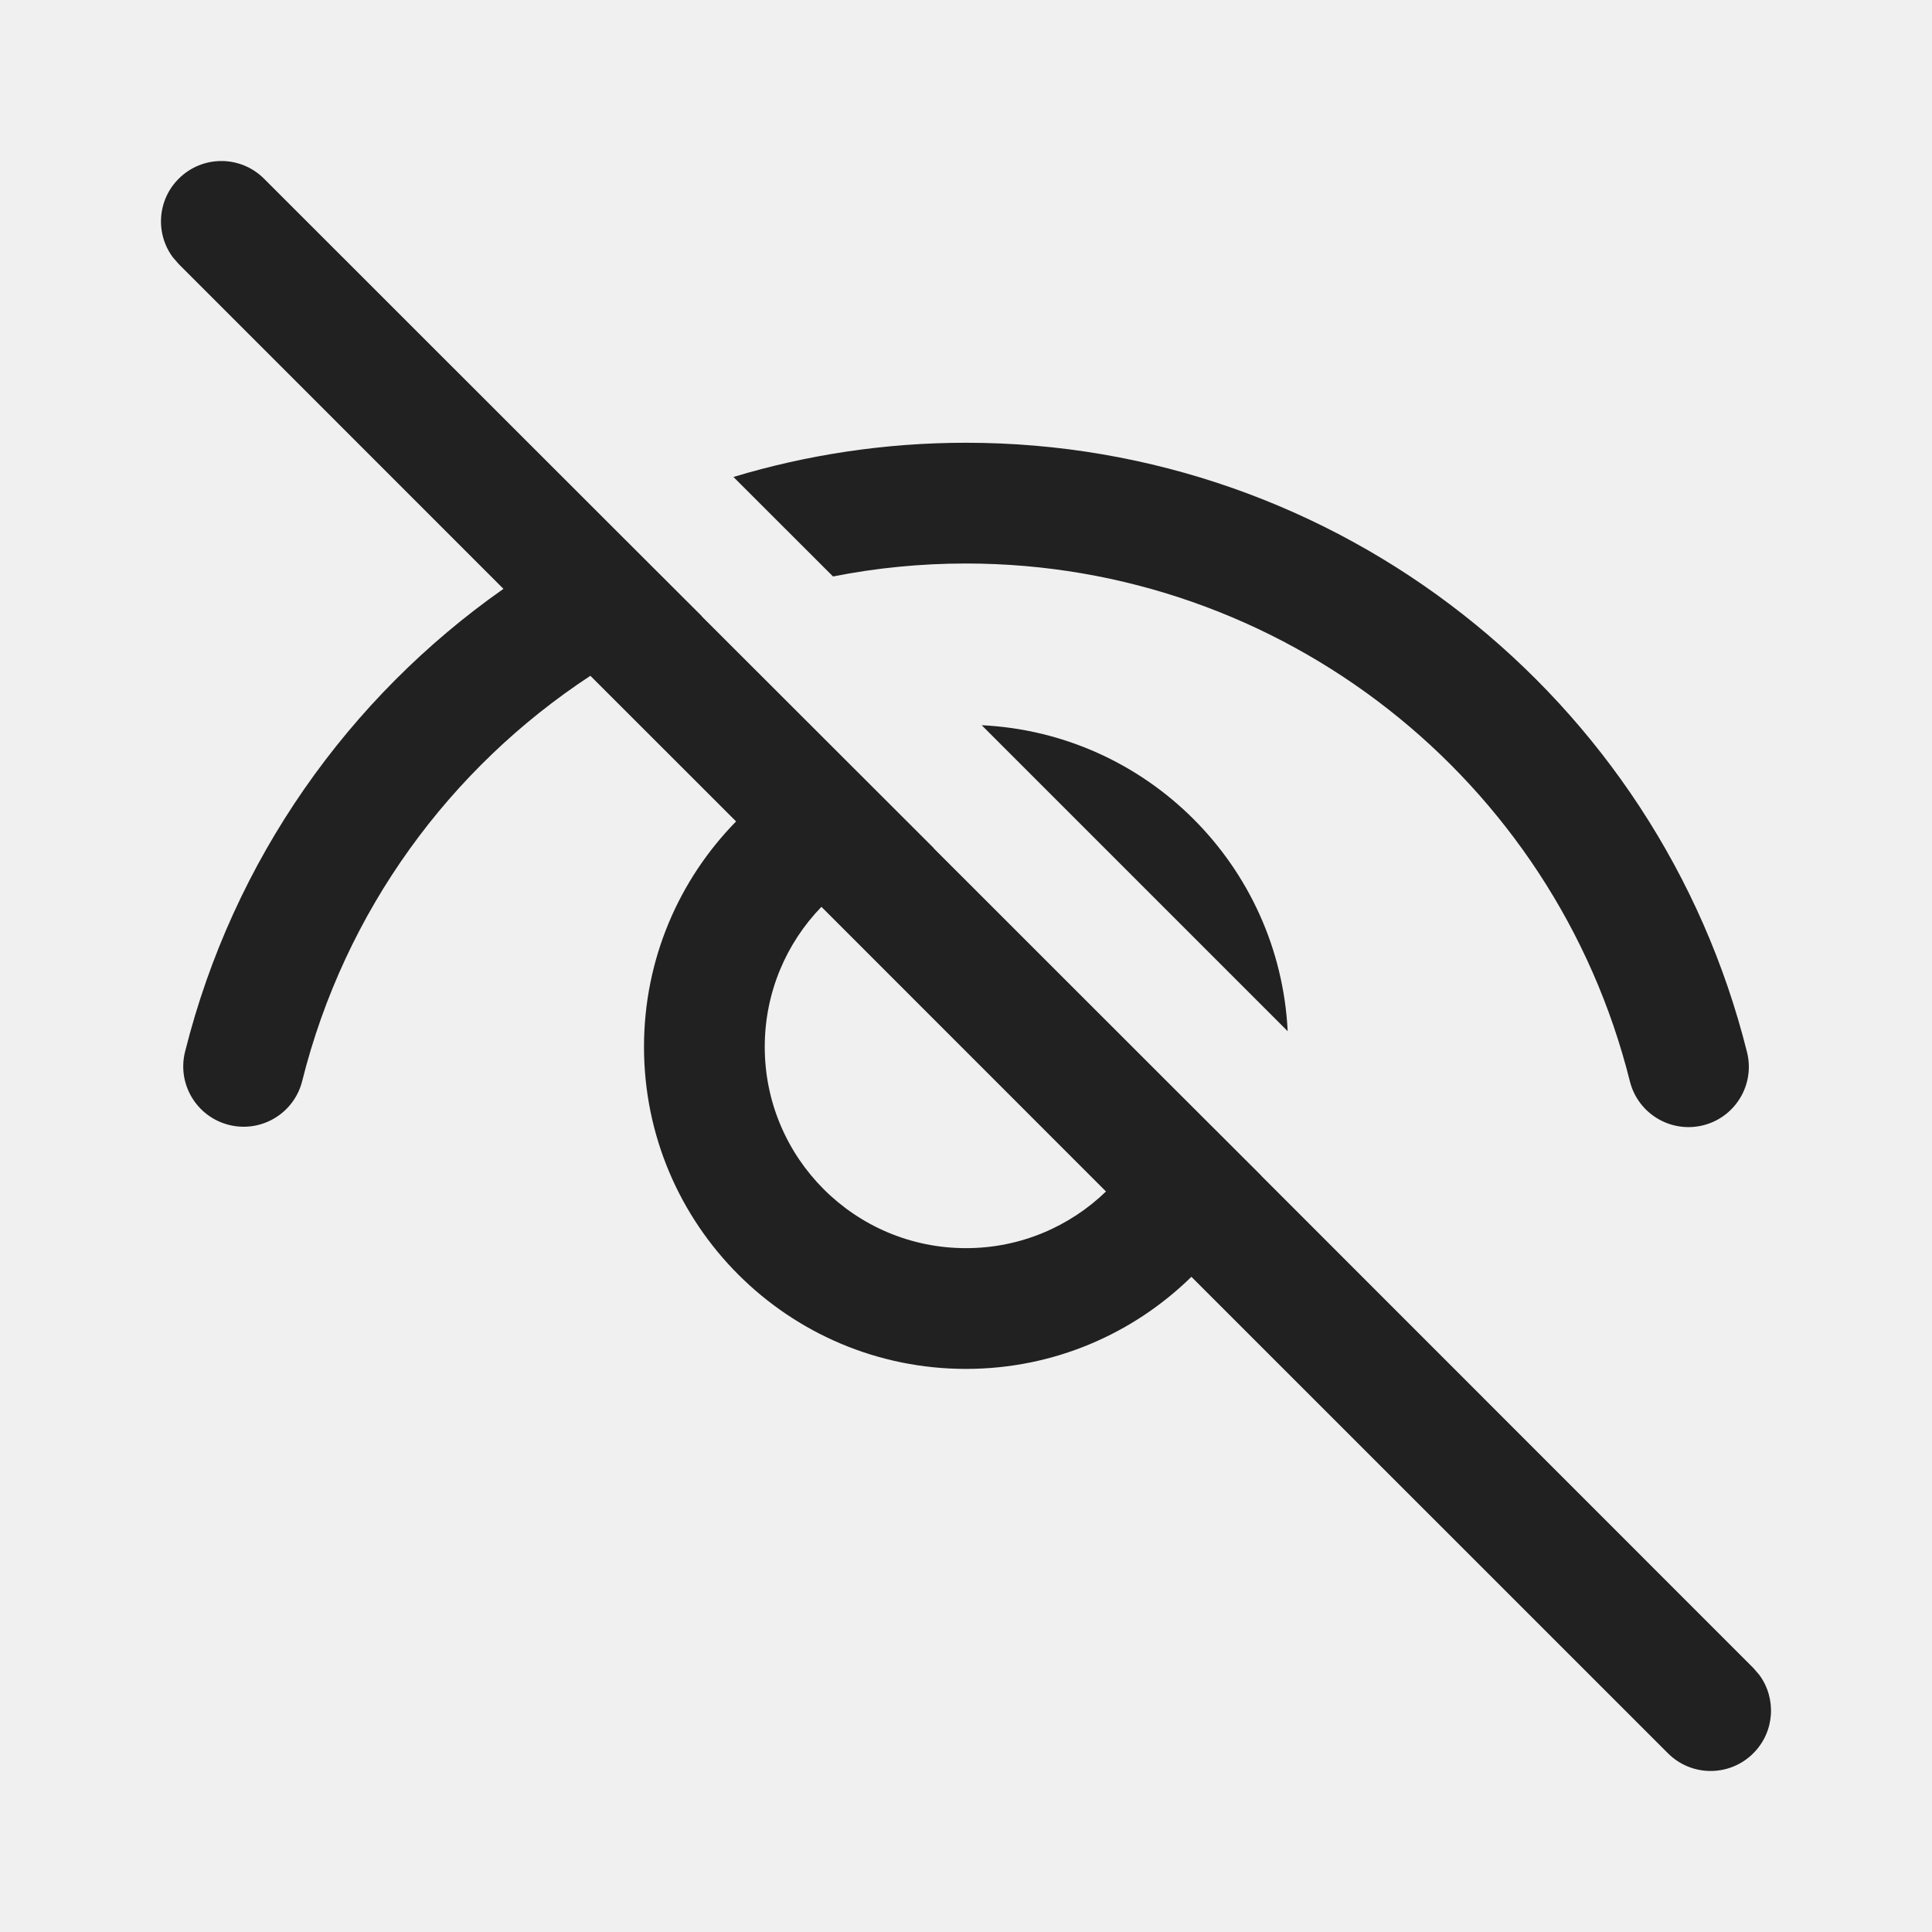
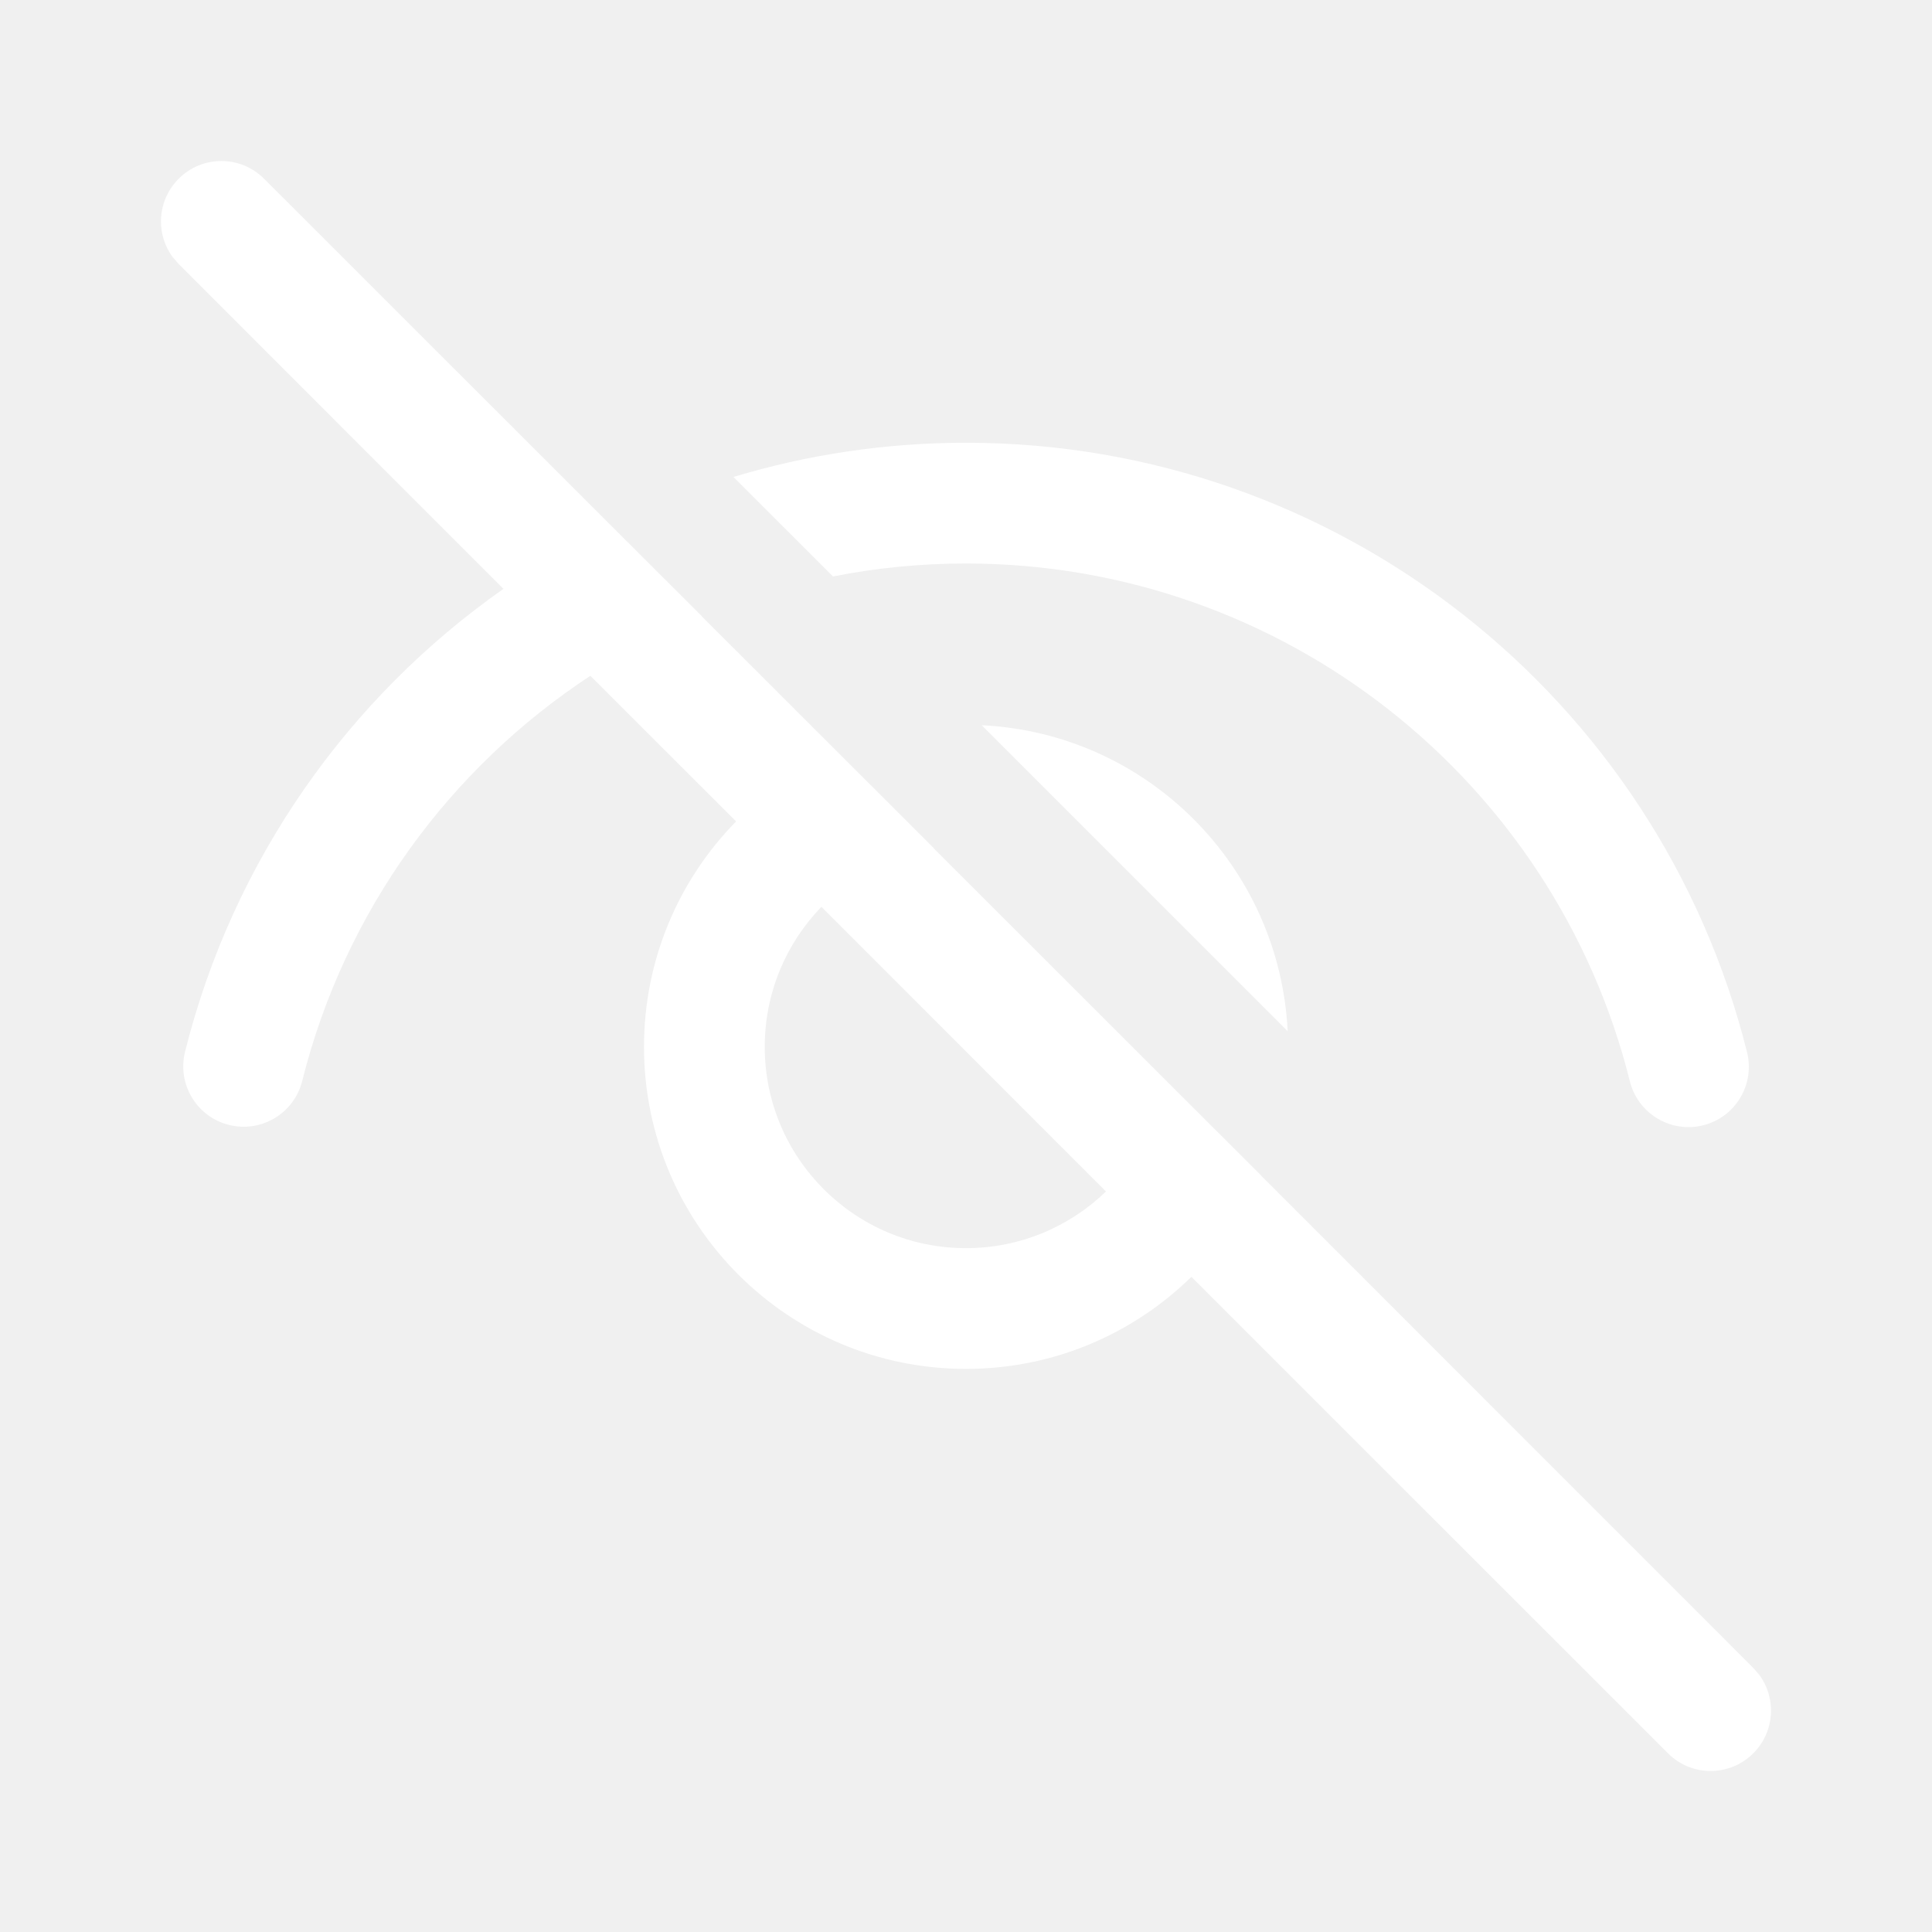
<svg xmlns="http://www.w3.org/2000/svg" width="24" height="24" viewBox="0 0 24 24" fill="none">
-   <path d="M2.22 2.22C1.953 2.486 1.929 2.903 2.147 3.196L2.22 3.28L6.254 7.315C4.332 8.664 2.896 10.68 2.299 13.064C2.198 13.466 2.442 13.873 2.844 13.974C3.246 14.075 3.653 13.831 3.754 13.429C4.283 11.313 5.591 9.539 7.334 8.395L9.144 10.204C8.436 10.926 8 11.914 8 13.005C8 15.214 9.791 17.005 12 17.005C13.09 17.005 14.079 16.568 14.8 15.861L20.72 21.78C21.013 22.073 21.487 22.073 21.78 21.78C22.047 21.514 22.071 21.097 21.853 20.804L21.78 20.72L15.667 14.605L15.668 14.604L14.468 13.406L11.598 10.537L11.6 10.536L8.719 7.658L8.72 7.656L7.587 6.525L3.28 2.22C2.987 1.927 2.513 1.927 2.22 2.22ZM10.204 11.265L13.739 14.801C13.289 15.236 12.676 15.505 12 15.505C10.619 15.505 9.5 14.385 9.5 13.005C9.5 12.329 9.768 11.715 10.204 11.265ZM12 5.5C11 5.5 10.029 5.648 9.111 5.925L10.348 7.161C10.884 7.055 11.436 7 12 7C15.923 7 19.31 9.68 20.247 13.433C20.348 13.835 20.755 14.079 21.157 13.979C21.558 13.879 21.803 13.472 21.702 13.07C20.599 8.653 16.616 5.5 12 5.5ZM12.195 9.009L15.996 12.81C15.894 10.753 14.247 9.108 12.195 9.009Z" fill="#212121" />
+   <path d="M2.22 2.22C1.953 2.486 1.929 2.903 2.147 3.196L2.22 3.28L6.254 7.315C4.332 8.664 2.896 10.68 2.299 13.064C2.198 13.466 2.442 13.873 2.844 13.974C3.246 14.075 3.653 13.831 3.754 13.429C4.283 11.313 5.591 9.539 7.334 8.395L9.144 10.204C8.436 10.926 8 11.914 8 13.005C8 15.214 9.791 17.005 12 17.005C13.09 17.005 14.079 16.568 14.8 15.861L20.72 21.78C21.013 22.073 21.487 22.073 21.78 21.78C22.047 21.514 22.071 21.097 21.853 20.804L21.78 20.72L15.667 14.605L15.668 14.604L14.468 13.406L11.598 10.537L11.6 10.536L8.719 7.658L8.72 7.656L7.587 6.525L3.28 2.22C2.987 1.927 2.513 1.927 2.22 2.22ZM10.204 11.265L13.739 14.801C13.289 15.236 12.676 15.505 12 15.505C10.619 15.505 9.5 14.385 9.5 13.005C9.5 12.329 9.768 11.715 10.204 11.265ZM12 5.5C11 5.5 10.029 5.648 9.111 5.925L10.348 7.161C10.884 7.055 11.436 7 12 7C15.923 7 19.31 9.68 20.247 13.433C20.348 13.835 20.755 14.079 21.157 13.979C21.558 13.879 21.803 13.472 21.702 13.07C20.599 8.653 16.616 5.5 12 5.5ZM12.195 9.009L15.996 12.81C15.894 10.753 14.247 9.108 12.195 9.009Z" fill="white" />
</svg>
